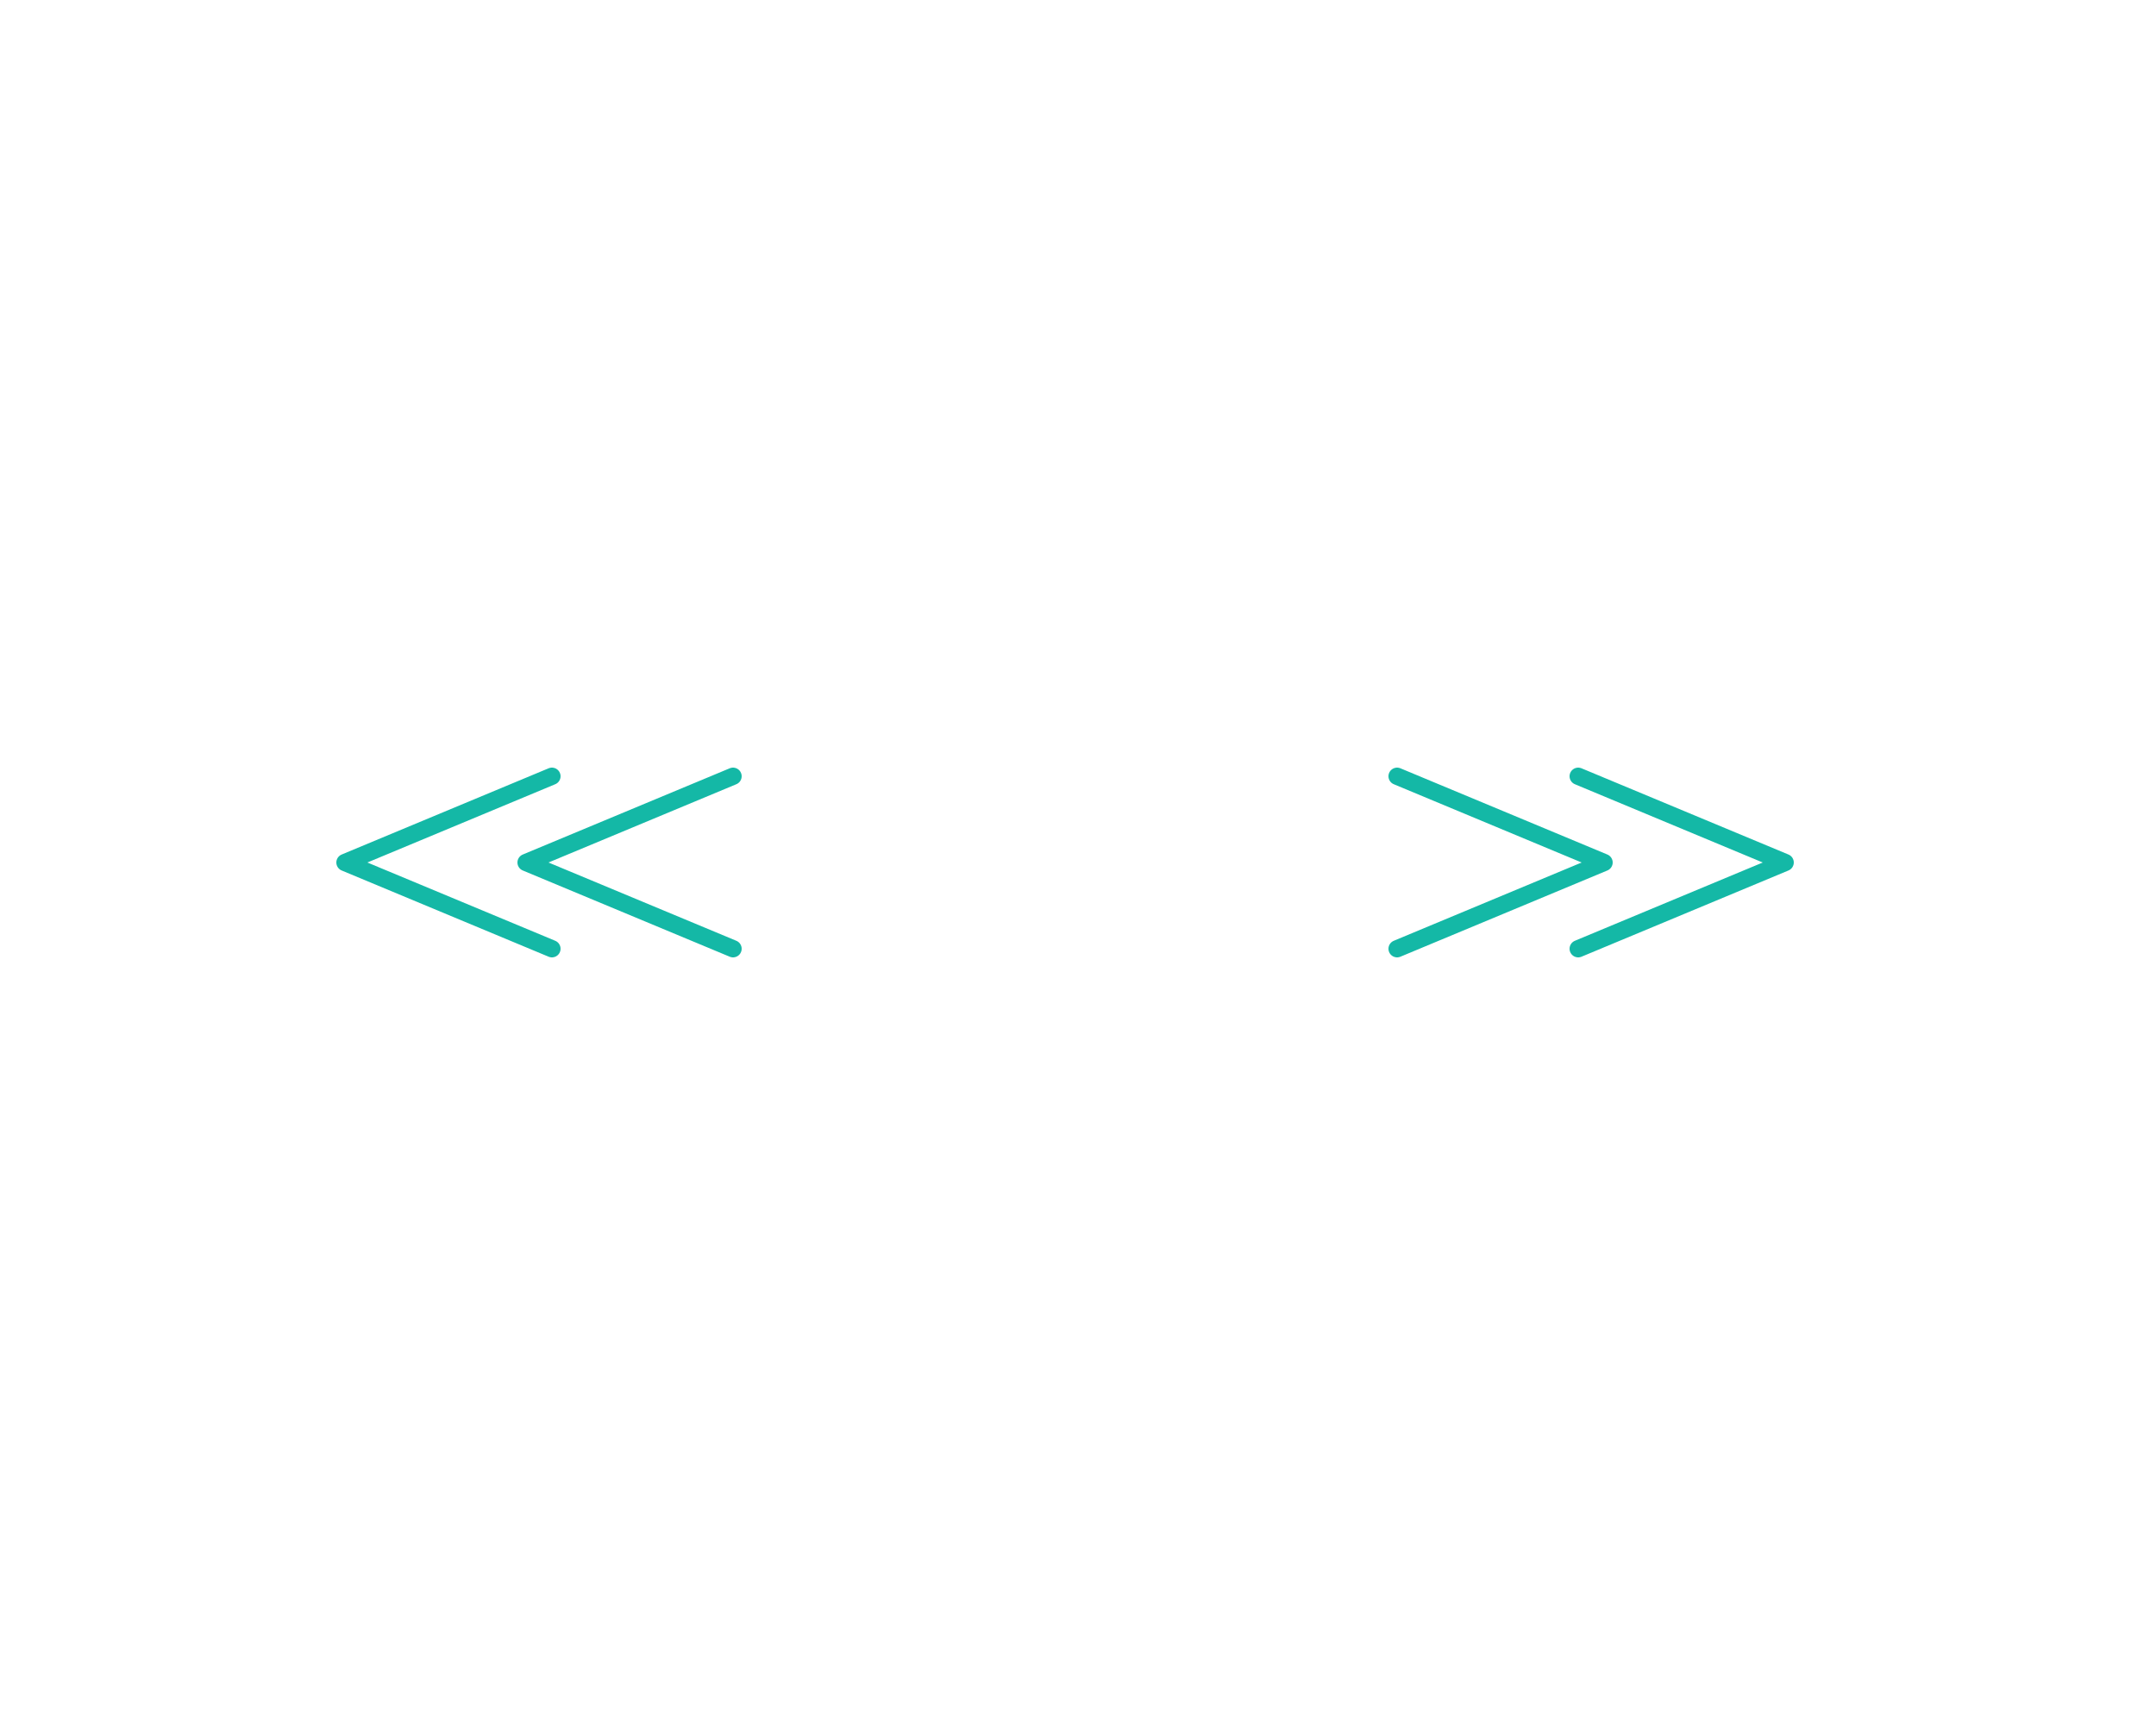
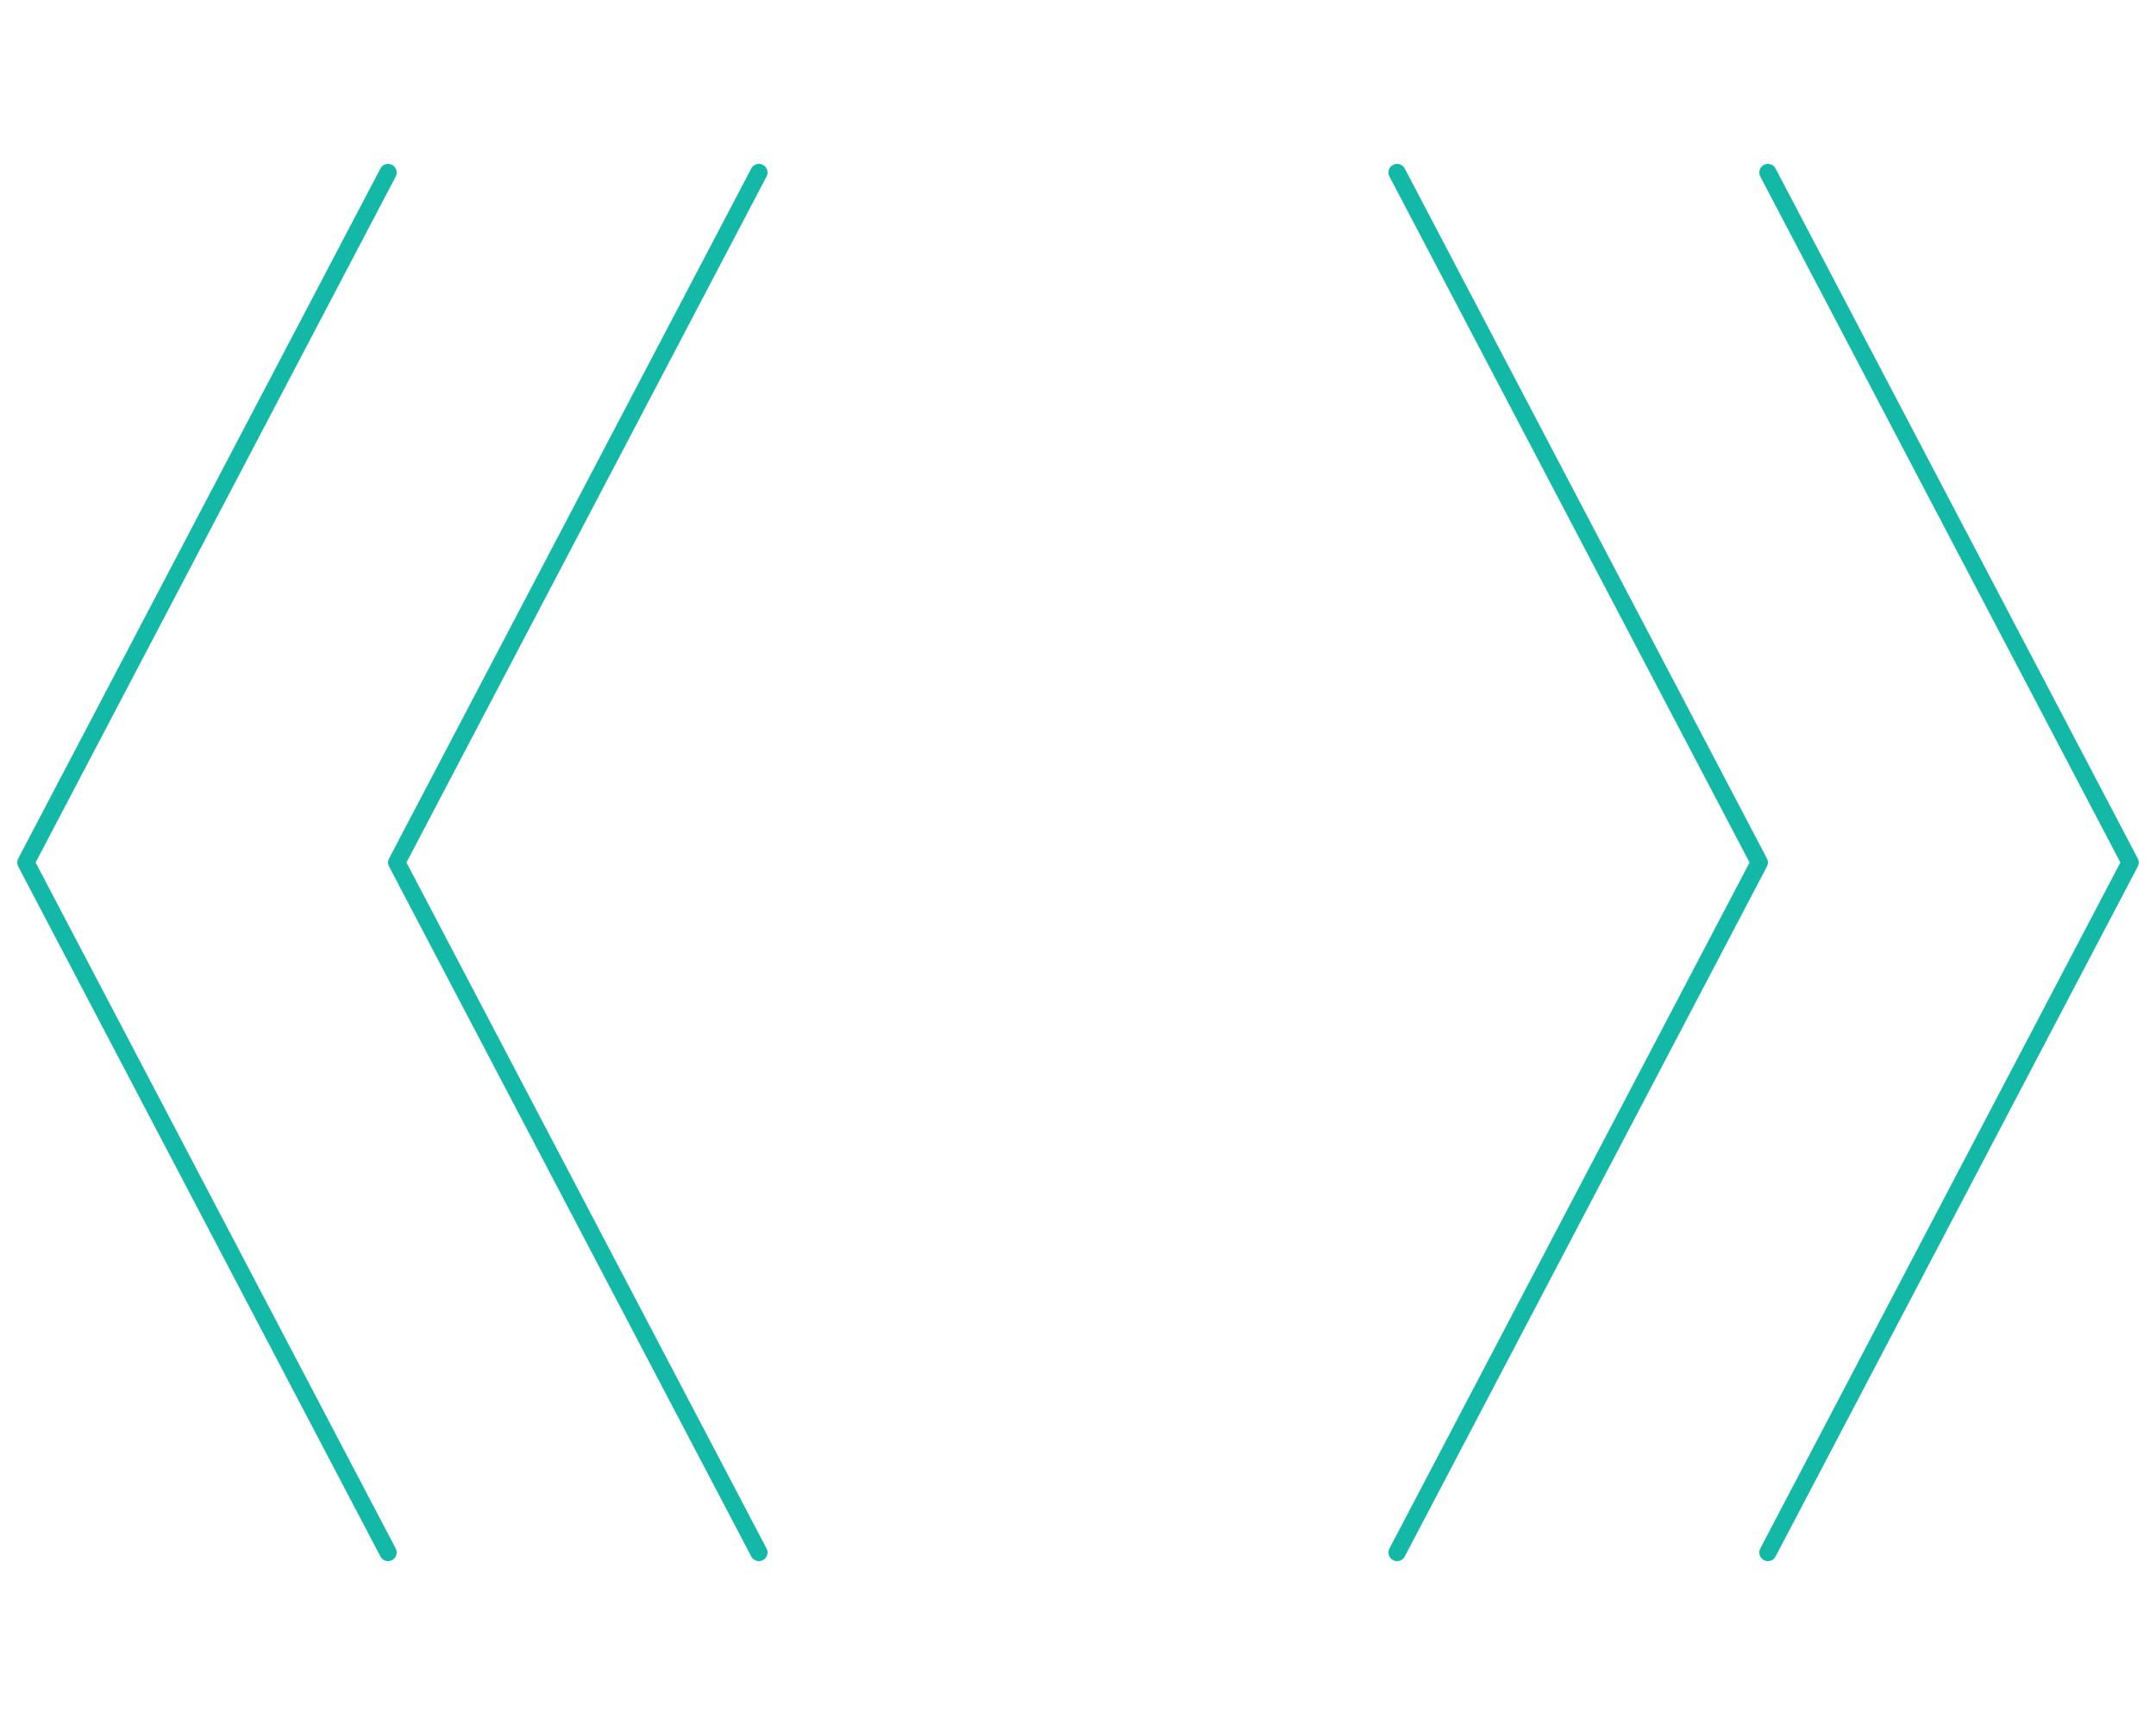
<svg xmlns="http://www.w3.org/2000/svg" width="250" height="200" viewBox="0 0 250 200">
  <defs>
    <clipPath id="arrowClip">
-       <rect x="25" y="0" width="200" height="200" />
+       <rect x="0" y="0" width="250" height="200" />
    </clipPath>
  </defs>
  <style>
            .arrow {
              stroke: #14b8a6;
              stroke-width: 2;
              stroke-linecap: round;
              stroke-linejoin: round;
              fill: none;
            }

            .group-left {
              animation: moveLeft 1.87s ease-in-out infinite alternate;
            }

            .group-right {
              animation: moveRight 1.87s ease-in-out infinite alternate;
            }

            .group-top {
              animation: moveTop 1.87s ease-in-out infinite alternate;
            }

            .group-bottom {
              animation: moveBottom 1.87s ease-in-out infinite alternate;
            }

            
        @keyframes moveLeft {
          0% { transform: translateX(0px); }
          100% { transform: translateX(28px); }
        }

        @keyframes moveRight {
          0% { transform: translateX(0px); }
          100% { transform: translateX(-28px); }
        }
          </style>
  <g clip-path="url(#arrowClip)">
    <g class="arrow group-left">
-       <g style="transform: translate(52.0px, 100px)">
-         <polyline points="12,-10 -12,0 12,10" />
+       <g style="transform: translate(67px, 100px)">
+         <polyline points="21,-80 -21,0 21,80" />
      </g>
-       <g style="transform: translate(73.0px, 100px)">
-         <polyline points="12,-10 -12,0 12,10" />
+       <g style="transform: translate(24px, 100px)">
+         <polyline points="21,-80 -21,0 21,80" />
      </g>
    </g>
    <g class="arrow group-right">
-       <g style="transform: translate(174.0px, 100px)">
-         <polyline points="-12,-10 12,0 -12,10" />
+       <g style="transform: translate(183px, 100px)">
+         <polyline points="-21,-80 21,0 -21,80" />
      </g>
-       <g style="transform: translate(195.0px, 100px)">
-         <polyline points="-12,-10 12,0 -12,10" />
+       <g style="transform: translate(226px, 100px)">
+         <polyline points="-21,-80 21,0 -21,80" />
      </g>
    </g>
  </g>
</svg>
